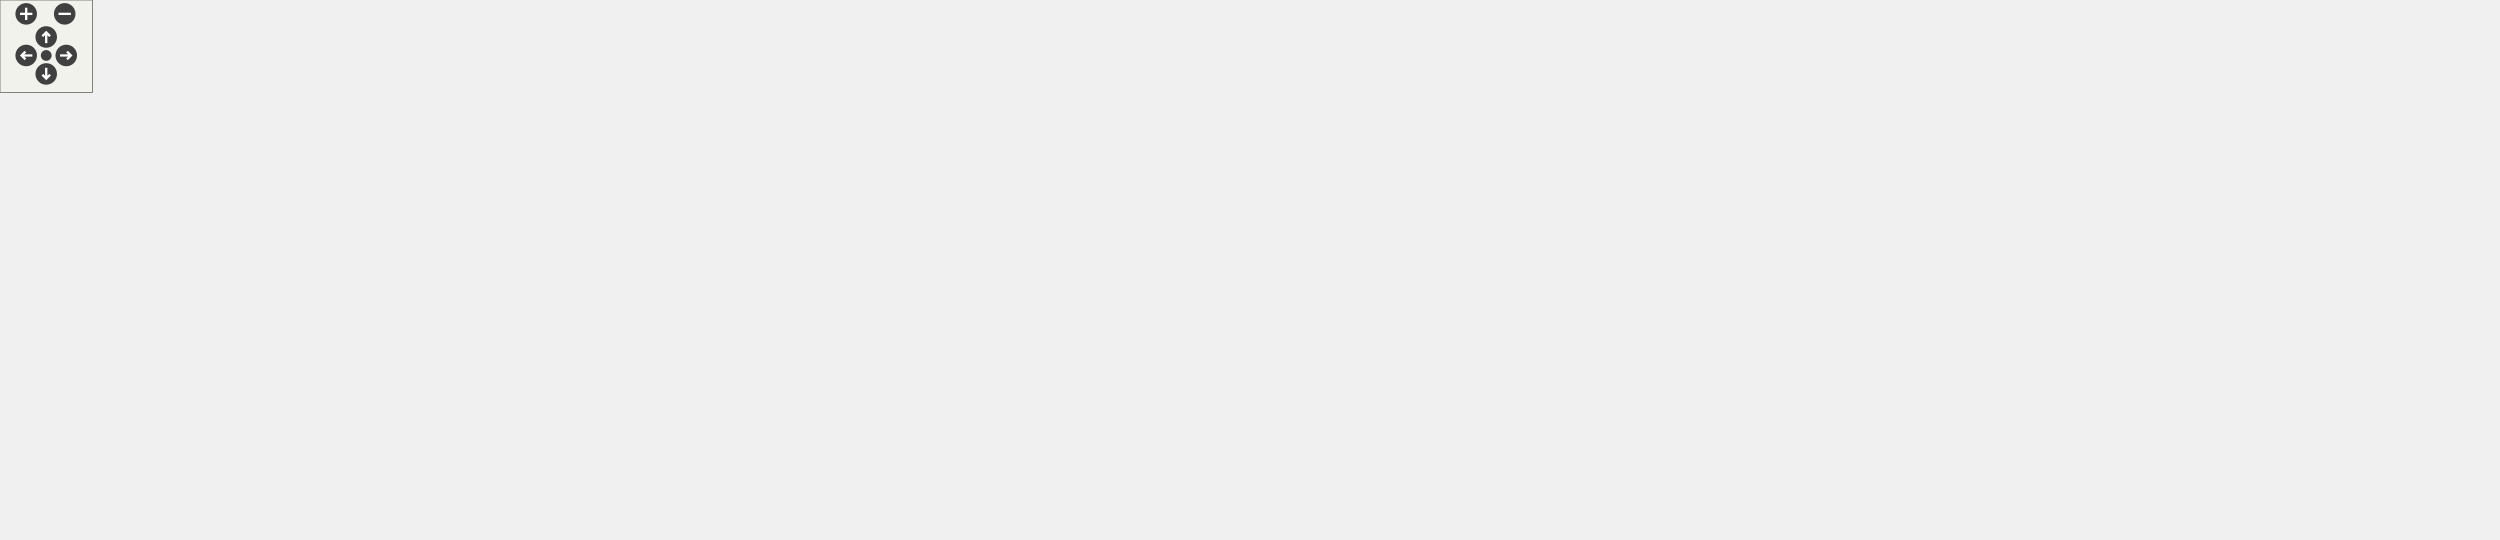
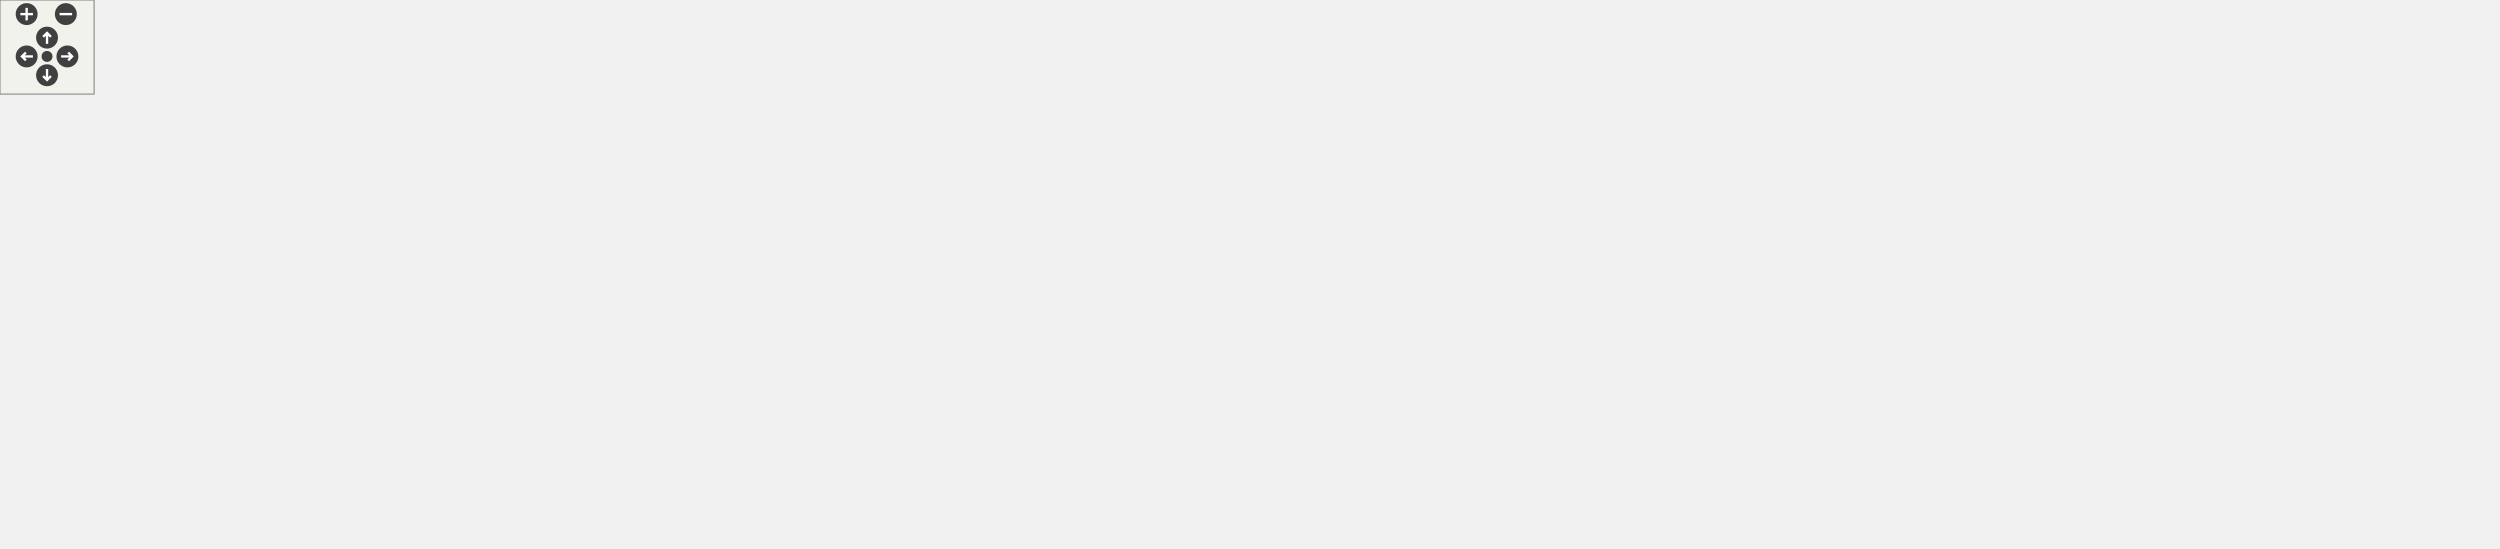
<svg xmlns="http://www.w3.org/2000/svg" xmlns:xlink="http://www.w3.org/1999/xlink" id="main" version="1.1" xml:space="preserve">
  <defs>
    <circle id="rim" cx="0" cy="0" r="7" />
    <circle id="rim2" cx="0" cy="0" r="3.5" />
    <g id="zoomPlus">
      <use xlink:href="#rim" fill="#404040">
        <set attributeName="fill" to="#808080" begin="zoomplus.mouseover" end="zoomplus.mouseout" />
      </use>
      <path d="M-4,0h8M0,-4v8" fill="none" stroke="white" stroke-width="1.5" pointer-events="none" />
    </g>
    <g id="zoomMin">
      <use xlink:href="#rim" fill="#404040">
        <set attributeName="fill" to="#808080" begin="zoomminus.mouseover" end="zoomminus.mouseout" />
      </use>
      <path d="M-4,0h8" fill="none" stroke="white" stroke-width="1.5" pointer-events="none" />
    </g>
    <g id="dirArrow">
      <path fill="none" stroke="white" stroke-width="1.5" d="M0,-3.0v7 M-2.5,-0.5L0,-3.0L2.5,-0.5" />
    </g>
    <g id="resetDef">
      <use xlink:href="#rim2" fill="#404040">
        <set attributeName="fill" to="#808080" begin="reset.mouseover" end="reset.mouseout" />
      </use>
    </g>
  </defs>
  <svg id="graph" class="graph">
    <g id="viewport">
      <g id="node1" class="node">
        <polygon fill="#bfbfbf" stroke="black" points="0.5,-54.5 0.5,-75.5 73.5,-75.5 73.5,-54.5 0.5,-54.5" />
        <text text-anchor="middle" x="37" y="-62.5" font-family="Helvetica,sans-Serif" font-size="10.00">CloseSocket</text>
      </g>
      <g id="node3" class="node">
-         <a xlink:href="../../da/dc2/generic__networkhandler_8h.html#aac0abfde6f2872cae33998b90683cf78" target="_top" xlink:title="IApp_CloseSocket_tcp">
-           <polygon fill="none" stroke="black" points="370.5,-174.5 370.5,-195.5 487.5,-195.5 487.5,-174.5 370.5,-174.5" />
-           <text text-anchor="middle" x="429" y="-182.5" font-family="Helvetica,sans-Serif" font-size="10.00">IApp_CloseSocket_tcp</text>
+         <a xlink:href="../../da/dc2/generic__networkhandler_8h.html#a1bfa5ef8e4802716459a56567ee16592" target="_top" xlink:title="CloseTcpSocket">
+           <polygon fill="none" stroke="black" points="356.5,-174.5 356.5,-195.5 445.5,-195.5 445.5,-174.5 356.5,-174.5" />
+           <text text-anchor="middle" x="401" y="-182.5" font-family="Helvetica,sans-Serif" font-size="10.00">CloseTcpSocket</text>
        </a>
      </g>
      <g id="edge2" class="edge">
-         <path fill="none" stroke="midnightblue" d="M81.074,-78.492C159.851,-102.607 323.223,-152.619 394.494,-174.437" />
-         <polygon fill="midnightblue" stroke="midnightblue" points="82.03,-75.124 71.444,-75.544 79.981,-81.818 82.03,-75.124" />
+         <path fill="none" stroke="midnightblue" d="M78.823,-78.788C152.31,-103.014 303.048,-152.708 368.959,-174.437" />
+         <polygon fill="midnightblue" stroke="midnightblue" points="79.577,-75.351 68.984,-75.544 77.385,-81.999 79.577,-75.351" />
      </g>
      <g id="node26" class="node">
-         <a xlink:href="../../da/dc2/generic__networkhandler_8h.html#a37e718bdfa6e3b780b5135330b9cb5e5" target="_top" xlink:title="IApp_CloseSocket_udp">
-           <polygon fill="none" stroke="black" points="110.5,-54.5 110.5,-75.5 229.5,-75.5 229.5,-54.5 110.5,-54.5" />
-           <text text-anchor="middle" x="170" y="-62.5" font-family="Helvetica,sans-Serif" font-size="10.00">IApp_CloseSocket_udp</text>
+         <a xlink:href="../../da/dc2/generic__networkhandler_8h.html#aab6e6c554aa10d27efe297ebef3ac1c9" target="_top" xlink:title="CloseUdpSocket">
+           <polygon fill="none" stroke="black" points="110.5,-54.5 110.5,-75.5 201.5,-75.5 201.5,-54.5 110.5,-54.5" />
+           <text text-anchor="middle" x="156" y="-62.5" font-family="Helvetica,sans-Serif" font-size="10.00">CloseUdpSocket</text>
        </a>
      </g>
      <g id="edge28" class="edge">
-         <path fill="none" stroke="midnightblue" d="M83.888,-65C92.474,-65 101.54,-65 110.439,-65" />
-         <polygon fill="midnightblue" stroke="midnightblue" points="83.695,-61.5 73.695,-65 83.695,-68.5 83.695,-61.5" />
+         <path fill="none" stroke="midnightblue" d="M83.746,-65C92.519,-65 101.679,-65 110.416,-65" />
+         <polygon fill="midnightblue" stroke="midnightblue" points="83.675,-61.5 73.675,-65 83.675,-68.5 83.675,-61.5" />
      </g>
      <g id="node48" class="node">
        <a xlink:href="../../da/dc2/generic__networkhandler_8h.html#aace33c0e7aa348969492ede822183bd5" target="_top" xlink:title="NetworkHandlerFinish">
-           <polygon fill="none" stroke="black" points="1434.5,-0.5 1434.5,-21.5 1547.5,-21.5 1547.5,-0.5 1434.5,-0.5" />
-           <text text-anchor="middle" x="1491" y="-8.5" font-family="Helvetica,sans-Serif" font-size="10.00">NetworkHandlerFinish</text>
+           <polygon fill="none" stroke="black" points="1406.5,-0.5 1406.5,-21.5 1519.5,-21.5 1519.5,-0.5 1406.5,-0.5" />
+           <text text-anchor="middle" x="1463" y="-8.5" font-family="Helvetica,sans-Serif" font-size="10.00">NetworkHandlerFinish</text>
        </a>
      </g>
      <g id="edge52" class="edge">
-         <path fill="none" stroke="midnightblue" d="M81.559,-51.73C90.898,-49.248 100.727,-46.855 110,-45 250.058,-16.979 286.167,-6 429,-6 429,-6 429,-6 1143,-6 1245.72,-6 1365.47,-8.205 1434.34,-9.686" />
-         <polygon fill="midnightblue" stroke="midnightblue" points="80.389,-48.421 71.667,-54.436 82.236,-55.173 80.389,-48.421" />
+         <path fill="none" stroke="midnightblue" d="M82.172,-51.774C91.336,-49.331 100.942,-46.942 110,-45 237.59,-17.645 270.51,-6 401,-6 401,-6 401,-6 1115,-6 1217.72,-6 1337.47,-8.205 1406.34,-9.686" />
+         <polygon fill="midnightblue" stroke="midnightblue" points="81.174,-48.419 72.448,-54.427 83.016,-55.172 81.174,-48.419" />
      </g>
      <g id="node5" class="node">
        <a xlink:href="../../db/d4f/generic__networkhandler_8c.html#ab561fc66fe48a0cf95be3d152b297dd9" target="_top" xlink:title="CheckEncapsulationInactivity">
-           <polygon fill="none" stroke="black" points="1070,-232.5 1070,-253.5 1216,-253.5 1216,-232.5 1070,-232.5" />
-           <text text-anchor="middle" x="1143" y="-240.5" font-family="Helvetica,sans-Serif" font-size="10.00">CheckEncapsulationInactivity</text>
+           <polygon fill="none" stroke="black" points="1042,-232.5 1042,-253.5 1188,-253.5 1188,-232.5 1042,-232.5" />
+           <text text-anchor="middle" x="1115" y="-240.5" font-family="Helvetica,sans-Serif" font-size="10.00">CheckEncapsulationInactivity</text>
        </a>
      </g>
      <g id="edge4" class="edge">
-         <path fill="none" stroke="midnightblue" d="M480.773,-197.825C520.72,-207.131 577.504,-219.083 628,-225 784.609,-243.352 969.685,-244.966 1069.8,-244.191" />
-         <polygon fill="midnightblue" stroke="midnightblue" points="481.53,-194.408 470.994,-195.522 479.925,-201.221 481.53,-194.408" />
+         <path fill="none" stroke="midnightblue" d="M452.773,-197.825C492.72,-207.131 549.504,-219.083 600,-225 756.609,-243.352 941.685,-244.966 1041.8,-244.191" />
+         <polygon fill="midnightblue" stroke="midnightblue" points="453.53,-194.408 442.994,-195.522 451.925,-201.221 453.53,-194.408" />
      </g>
      <g id="node7" class="node">
        <a xlink:href="../../da/dc2/generic__networkhandler_8h.html#a2f01af81d3e5018d9980e2bc28c9078a" target="_top" xlink:title="NetworkHandlerProcessOnce">
-           <polygon fill="none" stroke="black" points="1252,-212.5 1252,-233.5 1398,-233.5 1398,-212.5 1252,-212.5" />
-           <text text-anchor="middle" x="1325" y="-220.5" font-family="Helvetica,sans-Serif" font-size="10.00">NetworkHandlerProcessOnce</text>
+           <polygon fill="none" stroke="black" points="1224,-212.5 1224,-233.5 1370,-233.5 1370,-212.5 1224,-212.5" />
+           <text text-anchor="middle" x="1297" y="-220.5" font-family="Helvetica,sans-Serif" font-size="10.00">NetworkHandlerProcessOnce</text>
        </a>
      </g>
      <g id="edge26" class="edge">
-         <path fill="none" stroke="midnightblue" d="M465.268,-199.17C504.647,-213.829 569.73,-235.955 628,-246 885.643,-290.413 958.59,-308.74 1216,-263 1247.36,-257.428 1281.53,-243.497 1303.1,-233.648" />
-         <polygon fill="midnightblue" stroke="midnightblue" points="466.421,-195.865 455.829,-195.616 463.954,-202.416 466.421,-195.865" />
+         <path fill="none" stroke="midnightblue" d="M437.268,-199.17C476.647,-213.829 541.73,-235.955 600,-246 857.643,-290.413 930.59,-308.74 1188,-263 1219.36,-257.428 1253.53,-243.497 1275.1,-233.648" />
+         <polygon fill="midnightblue" stroke="midnightblue" points="438.421,-195.865 427.829,-195.616 435.954,-202.416 438.421,-195.865" />
      </g>
      <g id="node11" class="node">
        <a xlink:href="../../d2/dc9/group__CIP__API.html#gab9ff230d61fc6dedd90f8b95e9a27707" target="_top" xlink:title="Inform the encapsulation layer that the remote host has closed the connection.">
-           <polygon fill="none" stroke="black" points="696.5,-114.5 696.5,-135.5 773.5,-135.5 773.5,-114.5 696.5,-114.5" />
-           <text text-anchor="middle" x="735" y="-122.5" font-family="Helvetica,sans-Serif" font-size="10.00">CloseSession</text>
+           <polygon fill="none" stroke="black" points="668.5,-114.5 668.5,-135.5 745.5,-135.5 745.5,-114.5 668.5,-114.5" />
+           <text text-anchor="middle" x="707" y="-122.5" font-family="Helvetica,sans-Serif" font-size="10.00">CloseSession</text>
        </a>
      </g>
      <g id="edge10" class="edge">
-         <path fill="none" stroke="midnightblue" d="M490.464,-172.421C529.77,-164.433 581.854,-153.95 628,-145 650.634,-140.61 675.996,-135.862 696.345,-132.094" />
-         <polygon fill="midnightblue" stroke="midnightblue" points="489.603,-169.025 480.502,-174.448 490.999,-175.884 489.603,-169.025" />
+         <path fill="none" stroke="midnightblue" d="M455.433,-173.852C495.407,-165.715 551.045,-154.495 600,-145 622.634,-140.61 647.996,-135.862 668.345,-132.094" />
+         <polygon fill="midnightblue" stroke="midnightblue" points="454.72,-170.425 445.621,-175.851 456.118,-177.284 454.72,-170.425" />
      </g>
      <g id="node13" class="node">
        <a xlink:href="../../d4/d91/group__ENCAP.html#ga1261bd2441f744c38d7a3f8d8c16c391" target="_top" xlink:title="Shutdown the encapsulation layer.">
-           <polygon fill="none" stroke="black" points="673,-154.5 673,-175.5 797,-175.5 797,-154.5 673,-154.5" />
-           <text text-anchor="middle" x="735" y="-162.5" font-family="Helvetica,sans-Serif" font-size="10.00">EncapsulationShutDown</text>
+           <polygon fill="none" stroke="black" points="645,-154.5 645,-175.5 769,-175.5 769,-154.5 645,-154.5" />
+           <text text-anchor="middle" x="707" y="-162.5" font-family="Helvetica,sans-Serif" font-size="10.00">EncapsulationShutDown</text>
        </a>
      </g>
      <g id="edge12" class="edge">
-         <path fill="none" stroke="midnightblue" d="M497.874,-180.498C550.396,-177.066 622.11,-172.378 672.882,-169.06" />
-         <polygon fill="midnightblue" stroke="midnightblue" points="497.388,-177.023 487.638,-181.167 497.845,-184.008 497.388,-177.023" />
+         <path fill="none" stroke="midnightblue" d="M456.067,-181.401C509.176,-177.93 589.441,-172.684 644.823,-169.064" />
+         <polygon fill="midnightblue" stroke="midnightblue" points="455.573,-177.926 445.823,-182.07 456.03,-184.911 455.573,-177.926" />
      </g>
      <g id="node18" class="node">
        <a xlink:href="../../d2/dbd/encap_8c.html#ace57d7ca02ba16c620014fdd4f842949" target="_top" xlink:title="HandleReceivedUnregisterSessionCommand">
-           <polygon fill="none" stroke="black" points="628,-194.5 628,-215.5 842,-215.5 842,-194.5 628,-194.5" />
-           <text text-anchor="middle" x="735" y="-202.5" font-family="Helvetica,sans-Serif" font-size="10.00">HandleReceivedUnregisterSessionCommand</text>
+           <polygon fill="none" stroke="black" points="600,-194.5 600,-215.5 814,-215.5 814,-194.5 600,-194.5" />
+           <text text-anchor="middle" x="707" y="-202.5" font-family="Helvetica,sans-Serif" font-size="10.00">HandleReceivedUnregisterSessionCommand</text>
        </a>
      </g>
      <g id="edge18" class="edge">
-         <path fill="none" stroke="midnightblue" d="M497.665,-189.488C536.03,-191.995 584.685,-195.175 627.94,-198.003" />
-         <polygon fill="midnightblue" stroke="midnightblue" points="497.845,-185.992 487.638,-188.833 497.388,-192.977 497.845,-185.992" />
+         <path fill="none" stroke="midnightblue" d="M455.894,-188.588C495.861,-191.2 551.273,-194.822 599.878,-197.999" />
+         <polygon fill="midnightblue" stroke="midnightblue" points="456.03,-185.089 445.823,-187.93 455.573,-192.074 456.03,-185.089" />
      </g>
      <g id="edge6" class="edge">
-         <path fill="none" stroke="midnightblue" d="M1226.24,-233.853C1234.8,-232.912 1243.46,-231.96 1251.91,-231.032" />
-         <polygon fill="midnightblue" stroke="midnightblue" points="1225.8,-230.38 1216.24,-234.952 1226.56,-237.338 1225.8,-230.38" />
+         <path fill="none" stroke="midnightblue" d="M1198.24,-233.853C1206.8,-232.912 1215.46,-231.96 1223.91,-231.032" />
+         <polygon fill="midnightblue" stroke="midnightblue" points="1197.8,-230.38 1188.24,-234.952 1198.56,-237.338 1197.8,-230.38" />
      </g>
      <g id="node9" class="node">
        <a xlink:href="../../d9/dfb/POSIX_2main_8c.html#ad338a7dbc41dc40bcecd0479377ef207" target="_top" xlink:title="main">
-           <polygon fill="none" stroke="black" points="1584,-72.5 1584,-93.5 1622,-93.5 1622,-72.5 1584,-72.5" />
-           <text text-anchor="middle" x="1603" y="-80.5" font-family="Helvetica,sans-Serif" font-size="10.00">main</text>
+           <polygon fill="none" stroke="black" points="1556,-72.5 1556,-93.5 1594,-93.5 1594,-72.5 1556,-72.5" />
+           <text text-anchor="middle" x="1575" y="-80.5" font-family="Helvetica,sans-Serif" font-size="10.00">main</text>
        </a>
      </g>
      <g id="edge8" class="edge">
-         <path fill="none" stroke="midnightblue" d="M1359.9,-208.569C1404.45,-189.731 1483.5,-154.909 1548,-119 1561.96,-111.229 1577.1,-101.191 1587.95,-93.689" />
-         <polygon fill="midnightblue" stroke="midnightblue" points="1358.53,-205.348 1350.67,-212.452 1361.24,-211.801 1358.53,-205.348" />
+         <path fill="none" stroke="midnightblue" d="M1331.9,-208.569C1376.45,-189.731 1455.5,-154.909 1520,-119 1533.96,-111.229 1549.1,-101.191 1559.95,-93.689" />
+         <polygon fill="midnightblue" stroke="midnightblue" points="1330.53,-205.348 1322.67,-212.452 1333.24,-211.801 1330.53,-205.348" />
      </g>
      <g id="node15" class="node">
        <a xlink:href="../../d2/dc9/group__CIP__API.html#gaa57b527530adc2acda6febc500fd6831" target="_top" xlink:title="Shutdown of the CIP stack.">
-           <polygon fill="none" stroke="black" points="905.5,-114.5 905.5,-135.5 1006.5,-135.5 1006.5,-114.5 905.5,-114.5" />
-           <text text-anchor="middle" x="956" y="-122.5" font-family="Helvetica,sans-Serif" font-size="10.00">ShutdownCipStack</text>
+           <polygon fill="none" stroke="black" points="877.5,-114.5 877.5,-135.5 978.5,-135.5 978.5,-114.5 877.5,-114.5" />
+           <text text-anchor="middle" x="928" y="-122.5" font-family="Helvetica,sans-Serif" font-size="10.00">ShutdownCipStack</text>
        </a>
      </g>
      <g id="edge14" class="edge">
-         <path fill="none" stroke="midnightblue" d="M803.108,-152.673C836.137,-146.695 875.122,-139.639 905.458,-134.148" />
-         <polygon fill="midnightblue" stroke="midnightblue" points="802.282,-149.265 793.065,-154.49 803.529,-156.153 802.282,-149.265" />
+         <path fill="none" stroke="midnightblue" d="M775.108,-152.673C808.137,-146.695 847.122,-139.639 877.458,-134.148" />
+         <polygon fill="midnightblue" stroke="midnightblue" points="774.282,-149.265 765.065,-154.49 775.529,-156.153 774.282,-149.265" />
      </g>
      <g id="edge16" class="edge">
-         <path fill="none" stroke="midnightblue" d="M1016.95,-121.044C1157.65,-111.91 1499.53,-89.717 1583.93,-84.238" />
-         <polygon fill="midnightblue" stroke="midnightblue" points="1016.52,-117.564 1006.77,-121.704 1016.97,-124.549 1016.52,-117.564" />
+         <path fill="none" stroke="midnightblue" d="M988.947,-121.044C1129.65,-111.91 1471.53,-89.717 1555.93,-84.238" />
+         <polygon fill="midnightblue" stroke="midnightblue" points="988.521,-117.564 978.769,-121.704 988.975,-124.549 988.521,-117.564" />
      </g>
      <g id="node20" class="node">
-         <a xlink:href="../../d2/dc9/group__CIP__API.html#gaec144f1964be8be687227381e5dbadaf" target="_top" xlink:title="Notify the encapsulation layer that an explicit message has been received via TCP.">
-           <polygon fill="none" stroke="black" points="878,-193.5 878,-214.5 1034,-214.5 1034,-193.5 878,-193.5" />
-           <text text-anchor="middle" x="956" y="-201.5" font-family="Helvetica,sans-Serif" font-size="10.00">HandleReceivedExplictTcpData</text>
+         <a xlink:href="../../d2/dc9/group__CIP__API.html#gadeace7aa415ce7da686b522c85d131d1" target="_top" xlink:title="Notify the encapsulation layer that an explicit message has been received via TCP.">
+           <polygon fill="none" stroke="black" points="850,-193.5 850,-214.5 1006,-214.5 1006,-193.5 850,-193.5" />
+           <text text-anchor="middle" x="928" y="-201.5" font-family="Helvetica,sans-Serif" font-size="10.00">HandleReceivedExplictTcpData</text>
        </a>
      </g>
      <g id="edge20" class="edge">
-         <path fill="none" stroke="midnightblue" d="M852.377,-204.469C860.981,-204.43 869.53,-204.391 877.813,-204.354" />
-         <polygon fill="midnightblue" stroke="midnightblue" points="852.247,-200.969 842.263,-204.515 852.279,-207.969 852.247,-200.969" />
+         <path fill="none" stroke="midnightblue" d="M824.377,-204.469C832.981,-204.43 841.53,-204.391 849.813,-204.354" />
+         <polygon fill="midnightblue" stroke="midnightblue" points="824.247,-200.969 814.263,-204.515 824.279,-207.969 824.247,-200.969" />
      </g>
      <g id="node22" class="node">
        <a xlink:href="../../db/d4f/generic__networkhandler_8c.html#aca5593b7dd39d7a7b437999a367102d6" target="_top" xlink:title="Handles data on an established TCP connection, processed connection is given by socket.">
-           <polygon fill="none" stroke="black" points="1079,-192.5 1079,-213.5 1207,-213.5 1207,-192.5 1079,-192.5" />
-           <text text-anchor="middle" x="1143" y="-200.5" font-family="Helvetica,sans-Serif" font-size="10.00">HandleDataOnTcpSocket</text>
+           <polygon fill="none" stroke="black" points="1051,-192.5 1051,-213.5 1179,-213.5 1179,-192.5 1051,-192.5" />
+           <text text-anchor="middle" x="1115" y="-200.5" font-family="Helvetica,sans-Serif" font-size="10.00">HandleDataOnTcpSocket</text>
        </a>
      </g>
      <g id="edge22" class="edge">
-         <path fill="none" stroke="midnightblue" d="M1044.42,-203.527C1056.08,-203.465 1067.84,-203.402 1078.98,-203.342" />
-         <polygon fill="midnightblue" stroke="midnightblue" points="1044.2,-200.028 1034.22,-203.582 1044.24,-207.028 1044.2,-200.028" />
+         <path fill="none" stroke="midnightblue" d="M1016.42,-203.527C1028.08,-203.465 1039.84,-203.402 1050.98,-203.342" />
+         <polygon fill="midnightblue" stroke="midnightblue" points="1016.2,-200.028 1006.22,-203.582 1016.24,-207.028 1016.2,-200.028" />
      </g>
      <g id="edge24" class="edge">
-         <path fill="none" stroke="midnightblue" d="M1217.11,-211.144C1228.55,-212.401 1240.36,-213.699 1251.78,-214.954" />
-         <polygon fill="midnightblue" stroke="midnightblue" points="1217.49,-207.665 1207.17,-210.051 1216.72,-214.623 1217.49,-207.665" />
+         <path fill="none" stroke="midnightblue" d="M1189.11,-211.144C1200.55,-212.401 1212.36,-213.699 1223.78,-214.954" />
+         <polygon fill="midnightblue" stroke="midnightblue" points="1189.49,-207.665 1179.17,-210.051 1188.72,-214.623 1189.49,-207.665" />
      </g>
      <g id="node28" class="node">
        <a xlink:href="../../de/d45/cipioconnection_8h.html#ab63a9cebd7f44ee474ac1fd446d5bc66" target="_top" xlink:title="close the communication channels of the given connection and remove it from the active connections li...">
-           <polygon fill="none" stroke="black" points="266,-34.5 266,-55.5 592,-55.5 592,-34.5 266,-34.5" />
-           <text text-anchor="middle" x="429" y="-42.5" font-family="Helvetica,sans-Serif" font-size="10.00">CloseCommunicationChannelsAndRemoveFromActiveConnectionsList</text>
+           <polygon fill="none" stroke="black" points="238,-34.5 238,-55.5 564,-55.5 564,-34.5 238,-34.5" />
+           <text text-anchor="middle" x="401" y="-42.5" font-family="Helvetica,sans-Serif" font-size="10.00">CloseCommunicationChannelsAndRemoveFromActiveConnectionsList</text>
        </a>
      </g>
      <g id="edge30" class="edge">
-         <path fill="none" stroke="midnightblue" d="M239.808,-59.609C256.334,-58.333 274.521,-56.929 292.886,-55.511" />
-         <polygon fill="midnightblue" stroke="midnightblue" points="239.446,-56.127 229.745,-60.386 239.985,-63.106 239.446,-56.127" />
+         <path fill="none" stroke="midnightblue" d="M211.595,-60.462C229.8,-58.975 250.849,-57.257 272.154,-55.518" />
+         <polygon fill="midnightblue" stroke="midnightblue" points="211.19,-56.983 201.508,-61.285 211.76,-63.96 211.19,-56.983" />
      </g>
      <g id="node41" class="node">
        <a xlink:href="../../d2/da3/cipconnectionmanager_8h.html#a0e955e3b8a41b27cf79520a6bd04d21c" target="_top" xlink:title="Close the given connection.">
-           <polygon fill="none" stroke="black" points="383,-74.5 383,-95.5 475,-95.5 475,-74.5 383,-74.5" />
-           <text text-anchor="middle" x="429" y="-82.5" font-family="Helvetica,sans-Serif" font-size="10.00">CloseConnection</text>
+           <polygon fill="none" stroke="black" points="355,-74.5 355,-95.5 447,-95.5 447,-74.5 355,-74.5" />
+           <text text-anchor="middle" x="401" y="-82.5" font-family="Helvetica,sans-Serif" font-size="10.00">CloseConnection</text>
        </a>
      </g>
      <g id="edge44" class="edge">
-         <path fill="none" stroke="midnightblue" d="M239.819,-70.391C285.223,-73.897 343.155,-78.371 382.878,-81.439" />
-         <polygon fill="midnightblue" stroke="midnightblue" points="239.985,-66.894 229.745,-69.614 239.446,-73.873 239.985,-66.894" />
+         <path fill="none" stroke="midnightblue" d="M211.591,-69.538C254.876,-73.072 314.239,-77.918 354.904,-81.237" />
+         <polygon fill="midnightblue" stroke="midnightblue" points="211.76,-66.04 201.508,-68.715 211.19,-73.017 211.76,-66.04" />
      </g>
      <g id="node30" class="node">
        <a xlink:href="../../df/d03/cipioconnection_8c.html#adb77dcdc1545600764cd212783f5c4e2" target="_top" xlink:title="CloseIoConnection">
-           <polygon fill="none" stroke="black" points="685,-34.5 685,-55.5 785,-55.5 785,-34.5 685,-34.5" />
-           <text text-anchor="middle" x="735" y="-42.5" font-family="Helvetica,sans-Serif" font-size="10.00">CloseIoConnection</text>
+           <polygon fill="none" stroke="black" points="657,-34.5 657,-55.5 757,-55.5 757,-34.5 657,-34.5" />
+           <text text-anchor="middle" x="707" y="-42.5" font-family="Helvetica,sans-Serif" font-size="10.00">CloseIoConnection</text>
        </a>
      </g>
      <g id="edge32" class="edge">
-         <path fill="none" stroke="midnightblue" d="M602.559,-45C632.699,-45 661.755,-45 684.934,-45" />
-         <polygon fill="midnightblue" stroke="midnightblue" points="602.303,-41.5 592.303,-45 602.303,-48.5 602.303,-41.5" />
+         <path fill="none" stroke="midnightblue" d="M574.559,-45C604.699,-45 633.755,-45 656.934,-45" />
+         <polygon fill="midnightblue" stroke="midnightblue" points="574.303,-41.5 564.303,-45 574.303,-48.5 574.303,-41.5" />
      </g>
      <g id="node32" class="node">
        <a xlink:href="../../df/d03/cipioconnection_8c.html#ac788741792b008fa0699c7cfbe0979bc" target="_top" xlink:title="SetIoConnectionCallbacks">
-           <polygon fill="none" stroke="black" points="889.5,-34.5 889.5,-55.5 1022.5,-55.5 1022.5,-34.5 889.5,-34.5" />
-           <text text-anchor="middle" x="956" y="-42.5" font-family="Helvetica,sans-Serif" font-size="10.00">SetIoConnectionCallbacks</text>
+           <polygon fill="none" stroke="black" points="861.5,-34.5 861.5,-55.5 994.5,-55.5 994.5,-34.5 861.5,-34.5" />
+           <text text-anchor="middle" x="928" y="-42.5" font-family="Helvetica,sans-Serif" font-size="10.00">SetIoConnectionCallbacks</text>
        </a>
      </g>
      <g id="edge34" class="edge">
-         <path fill="none" stroke="midnightblue" d="M795.183,-45C824.303,-45 859.351,-45 889.285,-45" />
-         <polygon fill="midnightblue" stroke="midnightblue" points="795.148,-41.5 785.148,-45 795.148,-48.5 795.148,-41.5" />
+         <path fill="none" stroke="midnightblue" d="M767.183,-45C796.303,-45 831.351,-45 861.285,-45" />
+         <polygon fill="midnightblue" stroke="midnightblue" points="767.148,-41.5 757.148,-45 767.148,-48.5 767.148,-41.5" />
      </g>
      <g id="node34" class="node">
        <a xlink:href="../../de/d45/cipioconnection_8h.html#a699fccd3dabdfec1b77560f22268c1e8" target="_top" xlink:title="Setup all data in order to establish an IO connection.">
-           <polygon fill="none" stroke="black" points="1085.5,-38.5 1085.5,-59.5 1200.5,-59.5 1200.5,-38.5 1085.5,-38.5" />
-           <text text-anchor="middle" x="1143" y="-46.5" font-family="Helvetica,sans-Serif" font-size="10.00">EstablishIoConnection</text>
+           <polygon fill="none" stroke="black" points="1057.5,-38.5 1057.5,-59.5 1172.5,-59.5 1172.5,-38.5 1057.5,-38.5" />
+           <text text-anchor="middle" x="1115" y="-46.5" font-family="Helvetica,sans-Serif" font-size="10.00">EstablishIoConnection</text>
        </a>
      </g>
      <g id="edge36" class="edge">
-         <path fill="none" stroke="midnightblue" d="M1032.92,-46.645C1050.43,-47.02 1068.74,-47.412 1085.29,-47.766" />
-         <polygon fill="midnightblue" stroke="midnightblue" points="1032.79,-43.142 1022.72,-46.427 1032.64,-50.14 1032.79,-43.142" />
+         <path fill="none" stroke="midnightblue" d="M1004.92,-46.645C1022.43,-47.02 1040.74,-47.412 1057.29,-47.766" />
+         <polygon fill="midnightblue" stroke="midnightblue" points="1004.79,-43.142 994.719,-46.427 1004.64,-50.14 1004.79,-43.142" />
      </g>
      <g id="node36" class="node">
        <a xlink:href="../../d2/da3/cipconnectionmanager_8h.html#a5ab0de6894d23e8fe84a6b46797c2212" target="_top" xlink:title="Initialize the data of the connection manager object.">
-           <polygon fill="none" stroke="black" points="1266.5,-46.5 1266.5,-67.5 1383.5,-67.5 1383.5,-46.5 1266.5,-46.5" />
-           <text text-anchor="middle" x="1325" y="-54.5" font-family="Helvetica,sans-Serif" font-size="10.00">ConnectionManagerInit</text>
+           <polygon fill="none" stroke="black" points="1238.5,-46.5 1238.5,-67.5 1355.5,-67.5 1355.5,-46.5 1238.5,-46.5" />
+           <text text-anchor="middle" x="1297" y="-54.5" font-family="Helvetica,sans-Serif" font-size="10.00">ConnectionManagerInit</text>
        </a>
      </g>
      <g id="edge38" class="edge">
-         <path fill="none" stroke="midnightblue" d="M1210.58,-51.971C1228.85,-52.774 1248.48,-53.636 1266.22,-54.416" />
-         <polygon fill="midnightblue" stroke="midnightblue" points="1210.73,-48.474 1200.59,-51.531 1210.42,-55.467 1210.73,-48.474" />
+         <path fill="none" stroke="midnightblue" d="M1182.58,-51.971C1200.85,-52.774 1220.48,-53.636 1238.22,-54.416" />
+         <polygon fill="midnightblue" stroke="midnightblue" points="1182.73,-48.474 1172.59,-51.531 1182.42,-55.467 1182.73,-48.474" />
      </g>
      <g id="node38" class="node">
        <a xlink:href="../../d2/dc9/group__CIP__API.html#ga5d4979945d124e28668b264c3823db1c" target="_top" xlink:title="Initialize and setup the CIP-stack.">
-           <polygon fill="none" stroke="black" points="1455.5,-50.5 1455.5,-71.5 1526.5,-71.5 1526.5,-50.5 1455.5,-50.5" />
-           <text text-anchor="middle" x="1491" y="-58.5" font-family="Helvetica,sans-Serif" font-size="10.00">CipStackInit</text>
+           <polygon fill="none" stroke="black" points="1427.5,-50.5 1427.5,-71.5 1498.5,-71.5 1498.5,-50.5 1427.5,-50.5" />
+           <text text-anchor="middle" x="1463" y="-58.5" font-family="Helvetica,sans-Serif" font-size="10.00">CipStackInit</text>
        </a>
      </g>
      <g id="edge40" class="edge">
-         <path fill="none" stroke="midnightblue" d="M1393.76,-58.657C1414.86,-59.165 1437.23,-59.704 1455.18,-60.137" />
-         <polygon fill="midnightblue" stroke="midnightblue" points="1393.61,-55.152 1383.53,-58.41 1393.44,-62.15 1393.61,-55.152" />
+         <path fill="none" stroke="midnightblue" d="M1365.76,-58.657C1386.86,-59.165 1409.23,-59.704 1427.18,-60.137" />
+         <polygon fill="midnightblue" stroke="midnightblue" points="1365.61,-55.152 1355.53,-58.41 1365.44,-62.15 1365.61,-55.152" />
      </g>
      <g id="edge42" class="edge">
-         <path fill="none" stroke="midnightblue" d="M1536.78,-69.993C1553.23,-73.225 1570.91,-76.696 1583.85,-79.239" />
-         <polygon fill="midnightblue" stroke="midnightblue" points="1537.23,-66.515 1526.75,-68.021 1535.88,-73.383 1537.23,-66.515" />
+         <path fill="none" stroke="midnightblue" d="M1508.78,-69.993C1525.23,-73.225 1542.91,-76.696 1555.85,-79.239" />
+         <polygon fill="midnightblue" stroke="midnightblue" points="1509.23,-66.515 1498.75,-68.021 1507.88,-73.383 1509.23,-66.515" />
      </g>
      <g id="node43" class="node">
        <a xlink:href="../../d1/dc0/appcontype_8h.html#a18d2a32030faf1d5e3d48e610b1c4fe7" target="_top" xlink:title="CloseAllConnections">
-           <polygon fill="none" stroke="black" points="681,-74.5 681,-95.5 789,-95.5 789,-74.5 681,-74.5" />
-           <text text-anchor="middle" x="735" y="-82.5" font-family="Helvetica,sans-Serif" font-size="10.00">CloseAllConnections</text>
+           <polygon fill="none" stroke="black" points="653,-74.5 653,-95.5 761,-95.5 761,-74.5 653,-74.5" />
+           <text text-anchor="middle" x="707" y="-82.5" font-family="Helvetica,sans-Serif" font-size="10.00">CloseAllConnections</text>
        </a>
      </g>
      <g id="edge46" class="edge">
-         <path fill="none" stroke="midnightblue" d="M485.21,-85C541.014,-85 625.967,-85 680.99,-85" />
-         <polygon fill="midnightblue" stroke="midnightblue" points="485.143,-81.5 475.143,-85 485.143,-88.5 485.143,-81.5" />
+         <path fill="none" stroke="midnightblue" d="M457.21,-85C513.014,-85 597.967,-85 652.99,-85" />
+         <polygon fill="midnightblue" stroke="midnightblue" points="457.143,-81.5 447.143,-85 457.143,-88.5 457.143,-81.5" />
      </g>
      <g id="edge50" class="edge">
-         <path fill="none" stroke="midnightblue" d="M799.279,-96.634C832.978,-102.734 873.674,-110.099 905.15,-115.796" />
-         <polygon fill="midnightblue" stroke="midnightblue" points="799.526,-93.122 789.063,-94.785 798.279,-100.01 799.526,-93.122" />
+         <path fill="none" stroke="midnightblue" d="M771.279,-96.634C804.978,-102.734 845.674,-110.099 877.15,-115.796" />
+         <polygon fill="midnightblue" stroke="midnightblue" points="771.526,-93.122 761.063,-94.785 770.279,-100.01 771.526,-93.122" />
      </g>
      <g id="node45" class="node">
        <a xlink:href="../../d5/dc5/group__CIP__CALLBACK__API.html#gacfb8706d76bc6fe1816546e122fdcac2" target="_top" xlink:title="Emulate as close a possible a power cycle of the device.">
-           <polygon fill="none" stroke="black" points="919,-74.5 919,-95.5 993,-95.5 993,-74.5 919,-74.5" />
-           <text text-anchor="middle" x="956" y="-82.5" font-family="Helvetica,sans-Serif" font-size="10.00">ResetDevice</text>
+           <polygon fill="none" stroke="black" points="891,-74.5 891,-95.5 965,-95.5 965,-74.5 891,-74.5" />
+           <text text-anchor="middle" x="928" y="-82.5" font-family="Helvetica,sans-Serif" font-size="10.00">ResetDevice</text>
        </a>
      </g>
      <g id="edge48" class="edge">
-         <path fill="none" stroke="midnightblue" d="M799.227,-85C838.037,-85 886.141,-85 918.753,-85" />
-         <polygon fill="midnightblue" stroke="midnightblue" points="799.063,-81.5 789.063,-85 799.063,-88.5 799.063,-81.5" />
+         <path fill="none" stroke="midnightblue" d="M771.227,-85C810.037,-85 858.141,-85 890.753,-85" />
+         <polygon fill="midnightblue" stroke="midnightblue" points="771.063,-81.5 761.063,-85 771.063,-88.5 771.063,-81.5" />
      </g>
      <g id="edge54" class="edge">
-         <path fill="none" stroke="midnightblue" d="M1522.11,-26.168C1530.66,-30.662 1539.83,-35.784 1548,-41 1563.19,-50.7 1579.46,-63.452 1590.33,-72.35" />
-         <polygon fill="midnightblue" stroke="midnightblue" points="1523.63,-23.017 1513.14,-21.563 1520.43,-29.244 1523.63,-23.017" />
+         <path fill="none" stroke="midnightblue" d="M1494.11,-26.168C1502.66,-30.662 1511.83,-35.784 1520,-41 1535.19,-50.7 1551.46,-63.452 1562.33,-72.35" />
+         <polygon fill="midnightblue" stroke="midnightblue" points="1495.63,-23.017 1485.14,-21.563 1492.43,-29.244 1495.63,-23.017" />
      </g>
    </g>
  </svg>
  <g id="navigator" transform="translate(0 0)" fill="#404254">
    <rect fill="#f2f5e9" fill-opacity="0.5" stroke="#606060" stroke-width=".5" x="0" y="0" width="60" height="60" />
    <use id="zoomplus" xlink:href="#zoomPlus" x="17" y="9" />
    <use id="zoomminus" xlink:href="#zoomMin" x="42" y="9" />
    <use id="reset" xlink:href="#resetDef" x="30" y="36" />
    <g id="arrowUp" xlink:href="#dirArrow" transform="translate(30 24)">
      <use xlink:href="#rim" fill="#404040">
        <set attributeName="fill" to="#808080" begin="arrowUp.mouseover" end="arrowUp.mouseout" />
      </use>
      <path fill="none" stroke="white" stroke-width="1.5" d="M0,-3.0v7 M-2.5,-0.5L0,-3.0L2.5,-0.5" />
    </g>
    <g id="arrowRight" xlink:href="#dirArrow" transform="rotate(90) translate(36 -43)">
      <use xlink:href="#rim" fill="#404040">
        <set attributeName="fill" to="#808080" begin="arrowRight.mouseover" end="arrowRight.mouseout" />
      </use>
      <path fill="none" stroke="white" stroke-width="1.5" d="M0,-3.0v7 M-2.5,-0.5L0,-3.0L2.5,-0.5" />
    </g>
    <g id="arrowDown" xlink:href="#dirArrow" transform="rotate(180) translate(-30 -48)">
      <use xlink:href="#rim" fill="#404040">
        <set attributeName="fill" to="#808080" begin="arrowDown.mouseover" end="arrowDown.mouseout" />
      </use>
      <path fill="none" stroke="white" stroke-width="1.5" d="M0,-3.0v7 M-2.5,-0.5L0,-3.0L2.5,-0.5" />
    </g>
    <g id="arrowLeft" xlink:href="#dirArrow" transform="rotate(270) translate(-36 17)">
      <use xlink:href="#rim" fill="#404040">
        <set attributeName="fill" to="#808080" begin="arrowLeft.mouseover" end="arrowLeft.mouseout" />
      </use>
      <path fill="none" stroke="white" stroke-width="1.5" d="M0,-3.0v7 M-2.5,-0.5L0,-3.0L2.5,-0.5" />
    </g>
  </g>
</svg>
